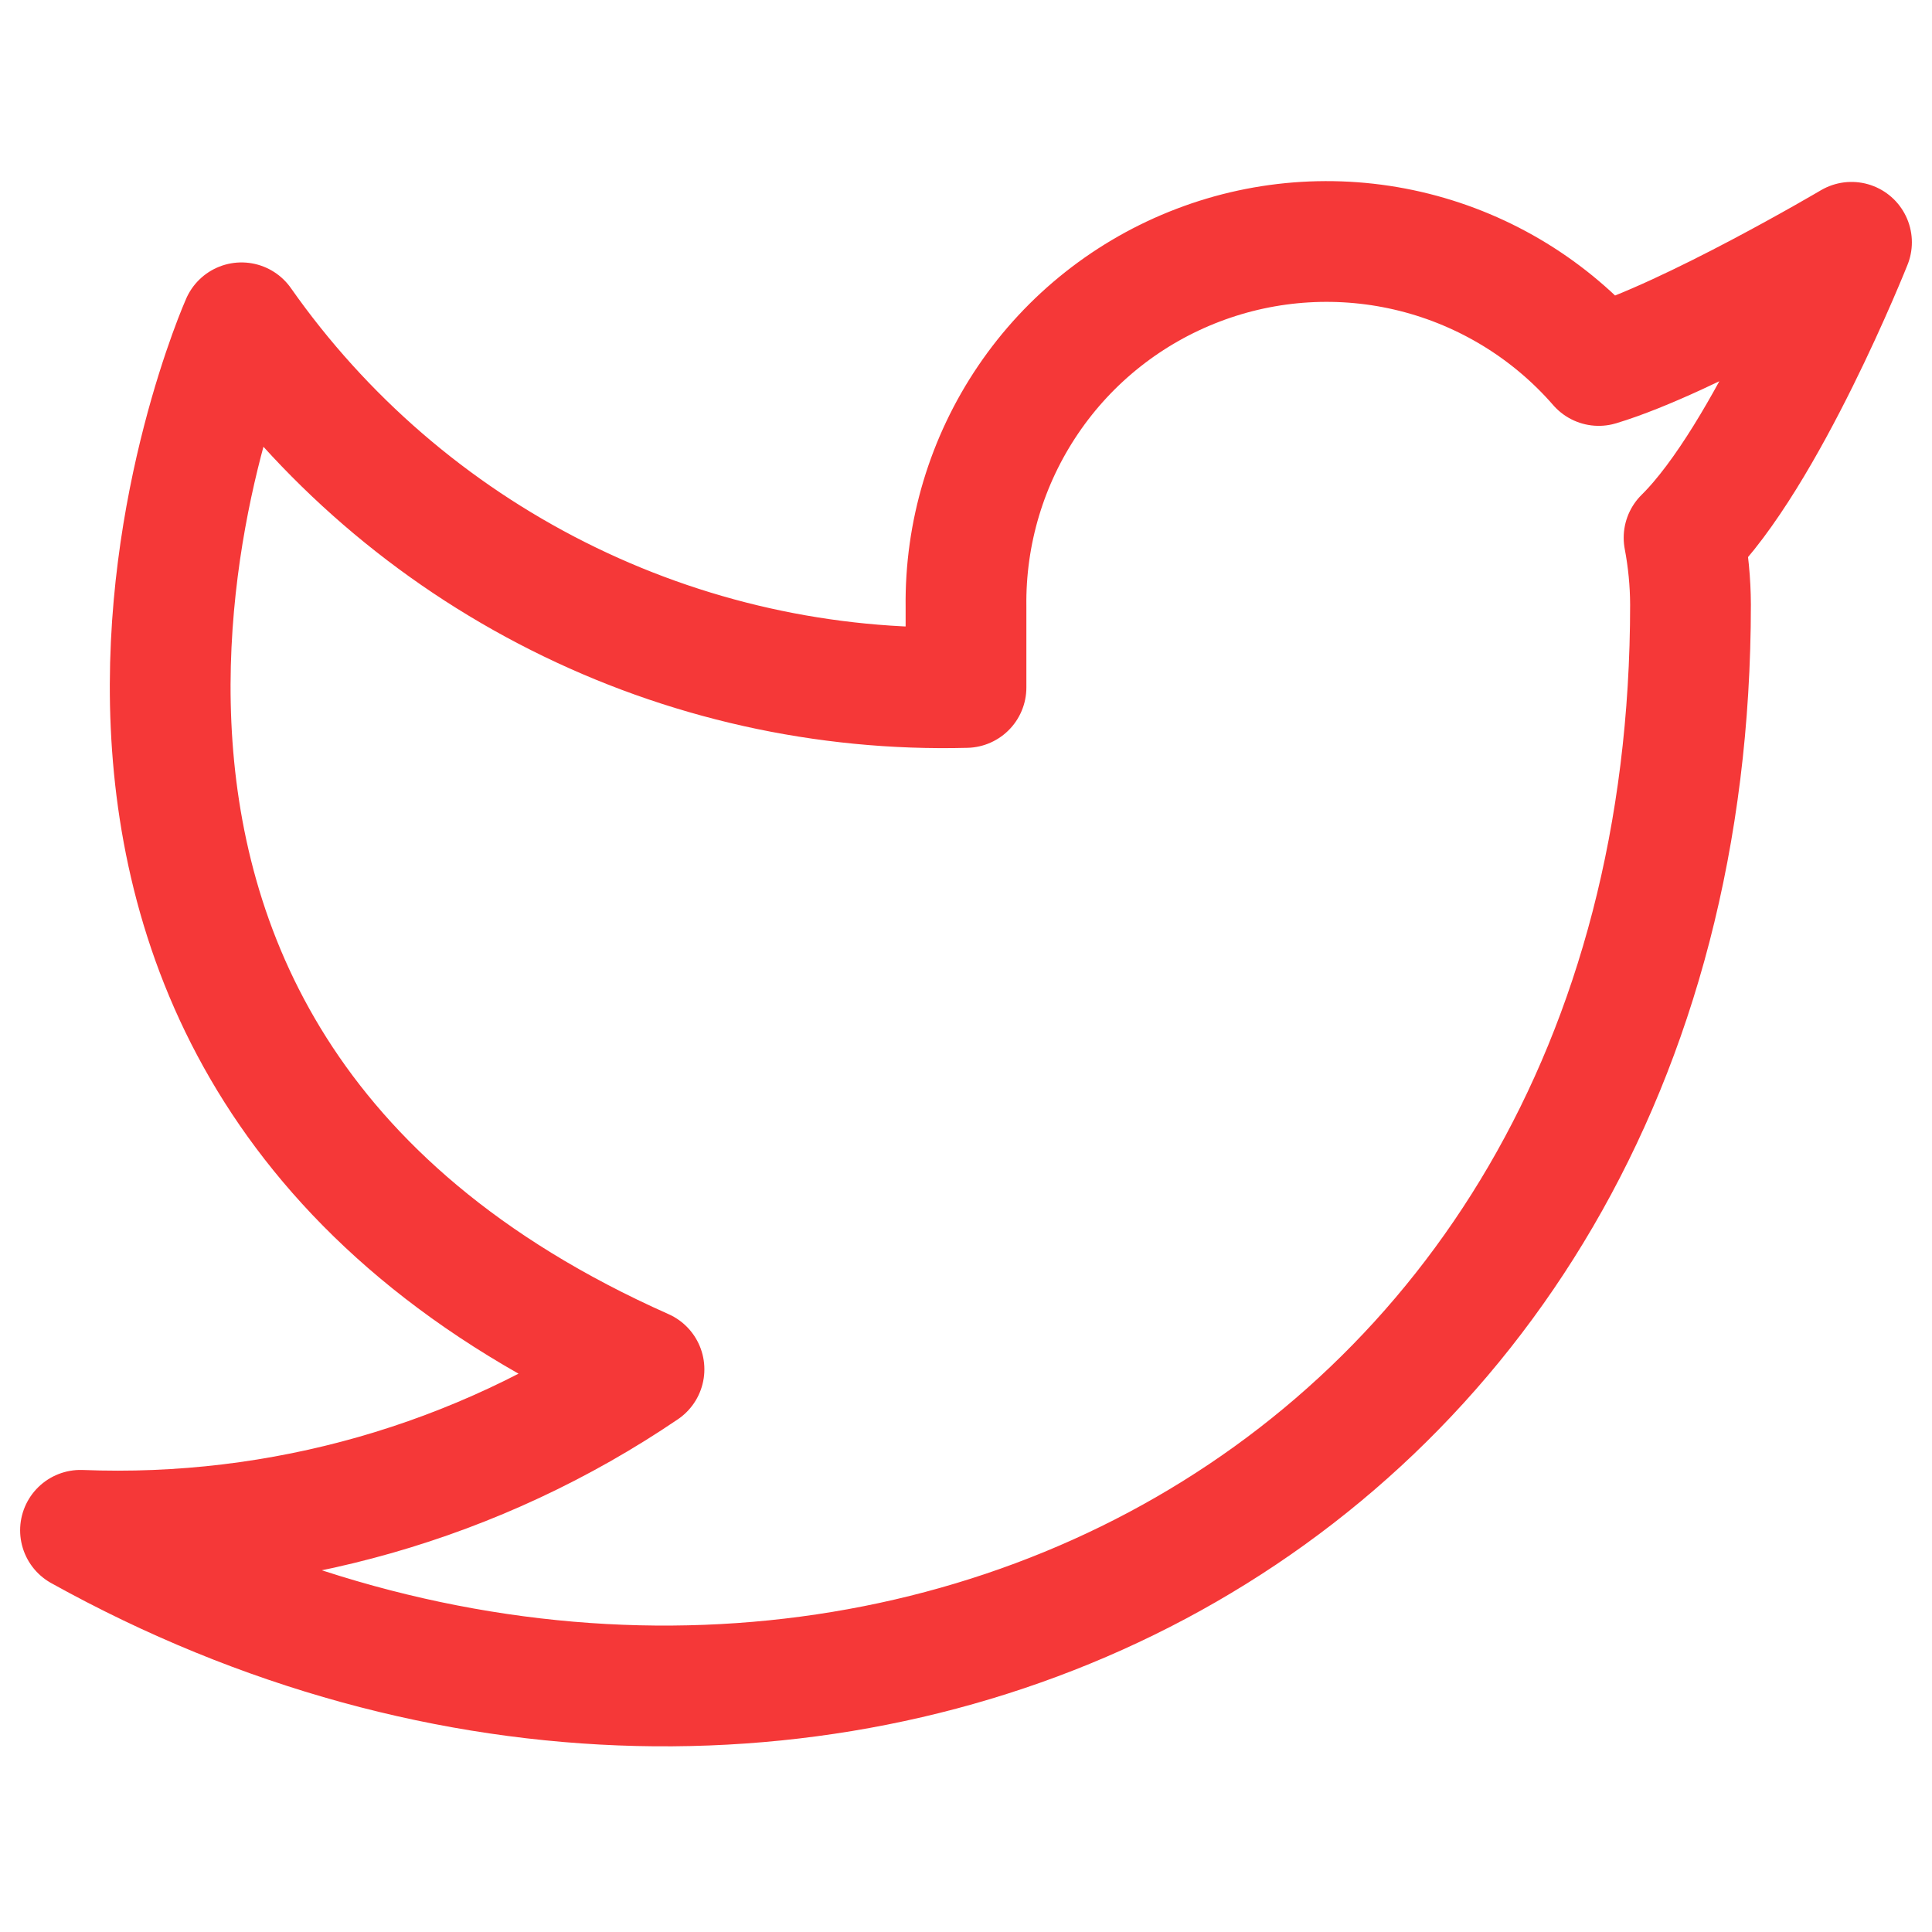
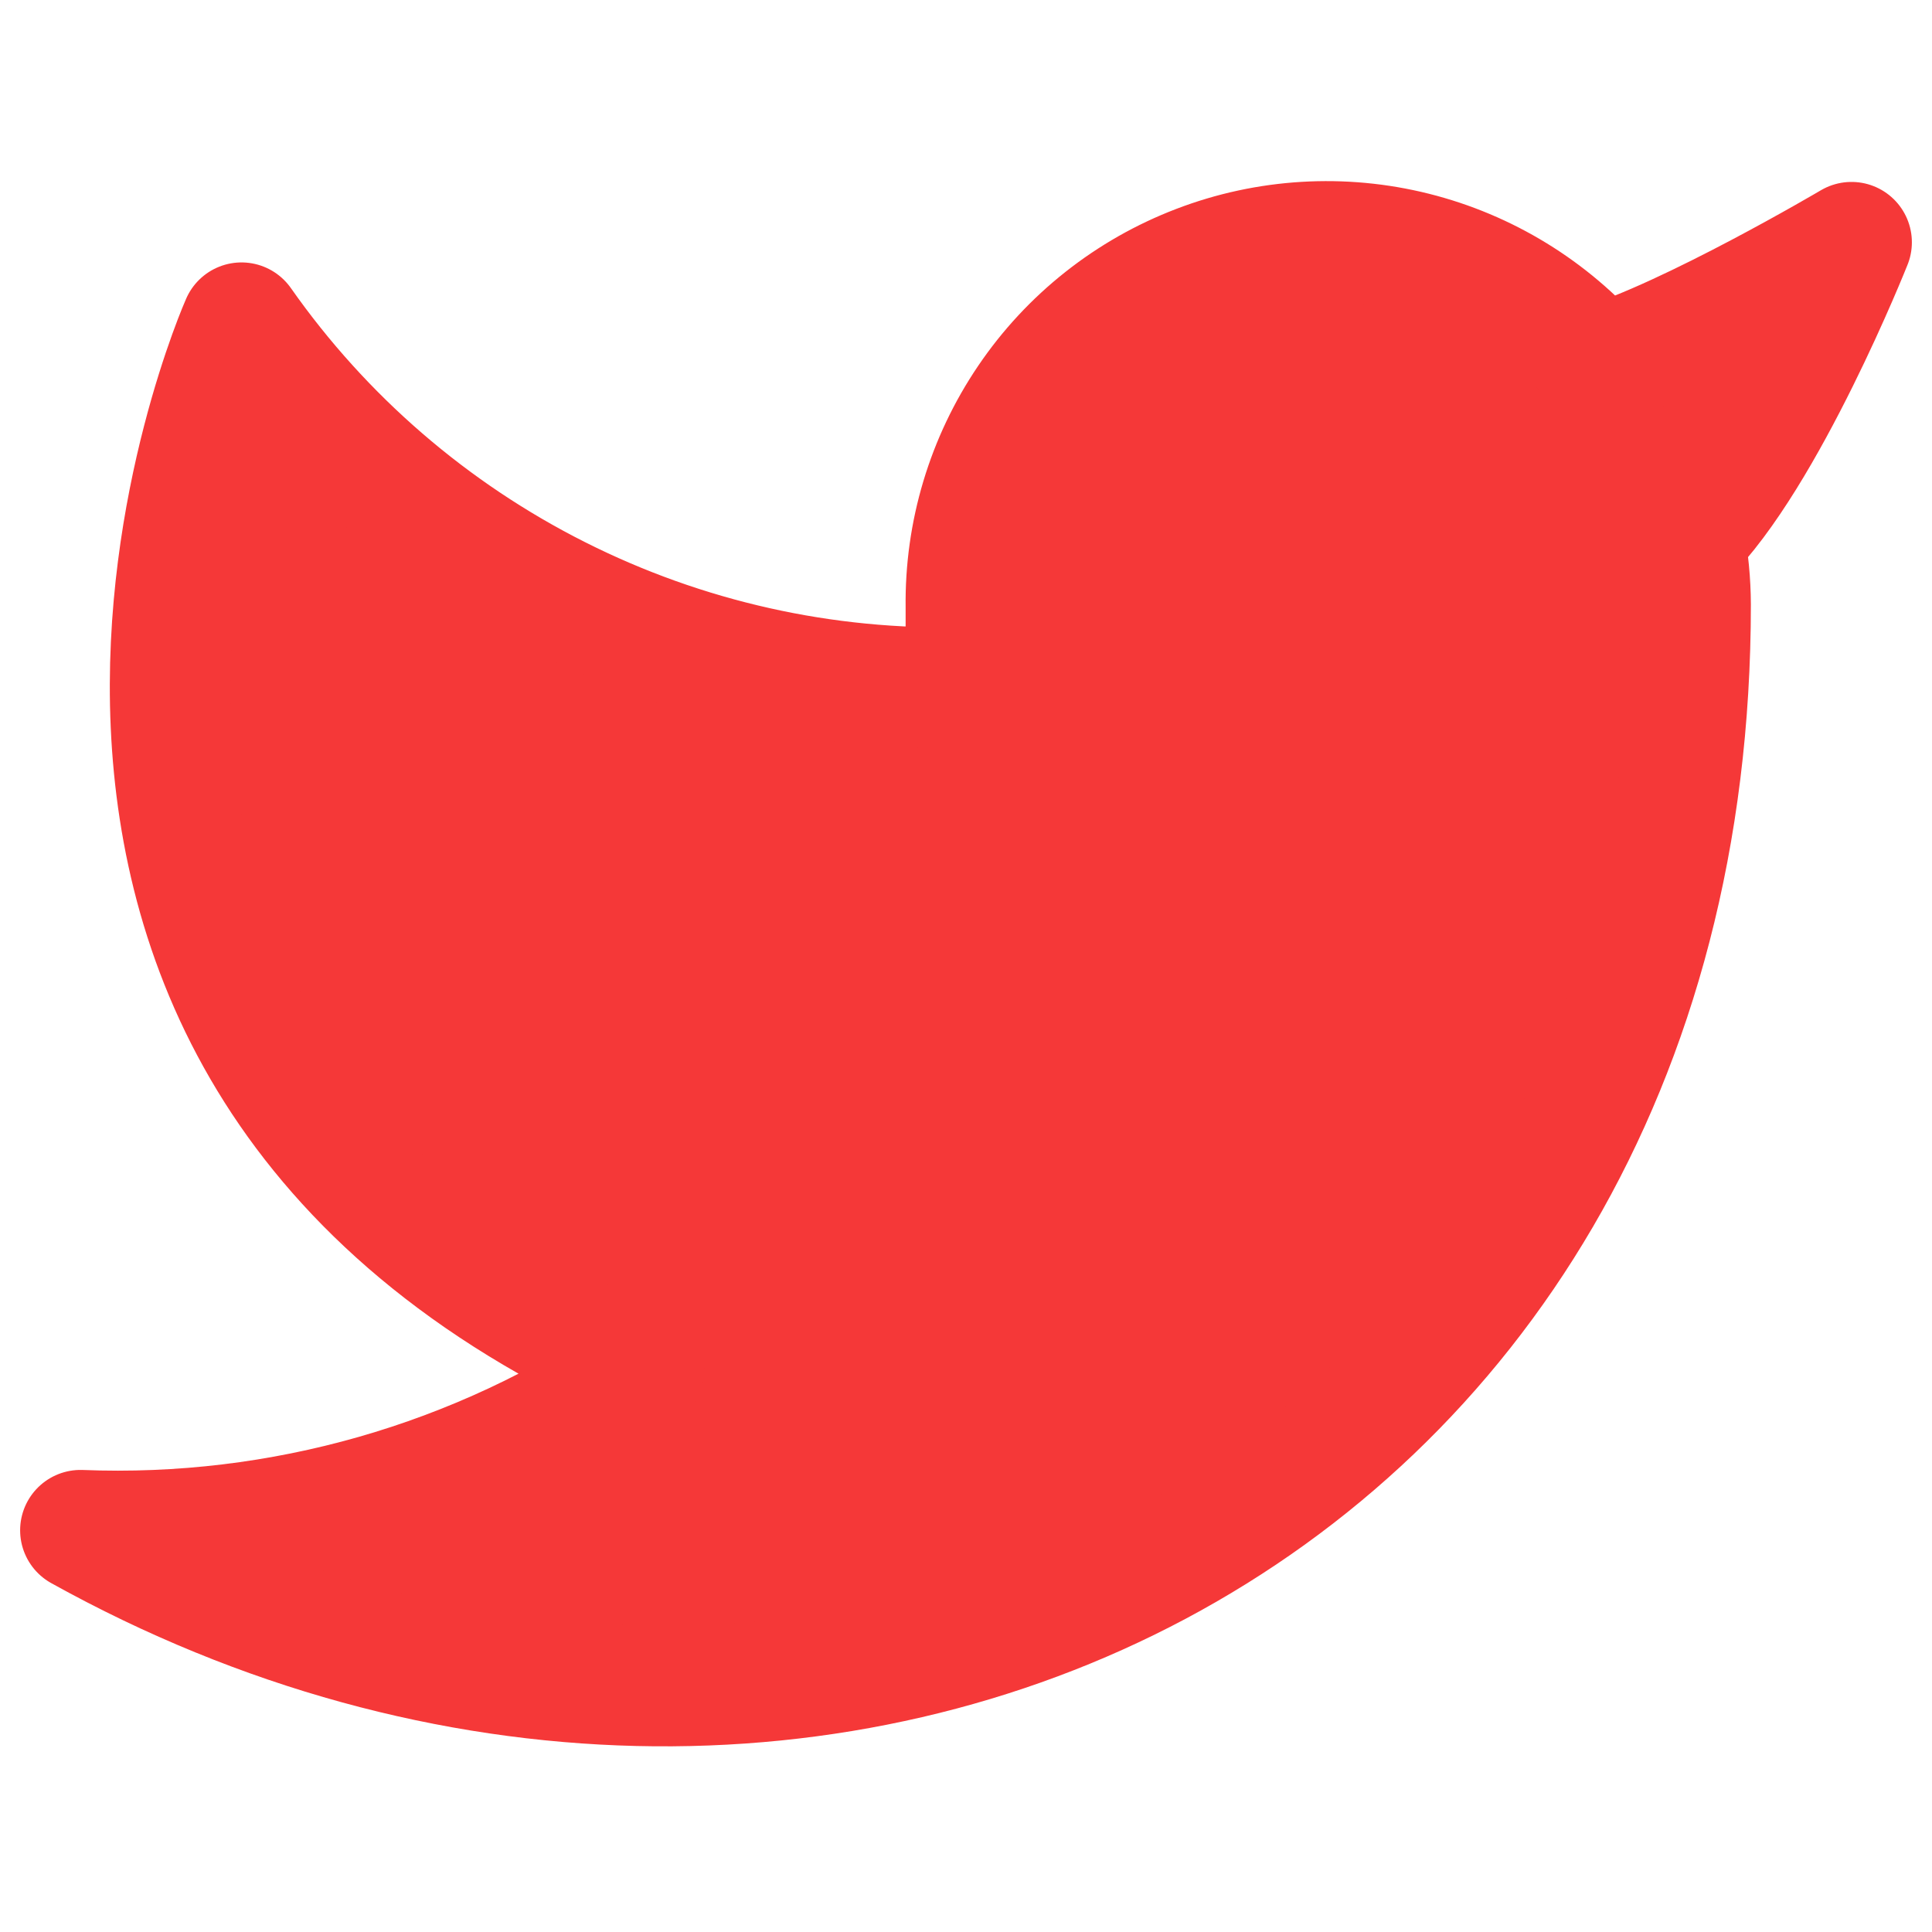
- <svg xmlns="http://www.w3.org/2000/svg" color="#F53838" width="24" height="24" viewBox="0 0 24 24" fill="none">
+ <svg xmlns="http://www.w3.org/2000/svg" color="#F53838" width="24" height="24" viewBox="0 0 24 24" fill="#F53838">
  <path d="M23 3.01C23 3.01 20.982 4.202 19.86 4.54C19.258 3.848 18.457 3.357 17.567 3.134C16.677 2.911 15.739 2.967 14.882 3.295C14.025 3.622 13.288 4.204 12.773 4.964C12.258 5.723 11.988 6.622 12 7.54V8.54C10.243 8.586 8.501 8.196 6.931 7.405C5.361 6.615 4.01 5.449 3 4.01C3 4.01 -1 13.01 8 17.01C5.941 18.408 3.487 19.109 1 19.01C10 24.01 21 19.01 21 7.51C20.999 7.232 20.972 6.954 20.92 6.68C21.941 5.674 23 3.01 23 3.01Z" stroke="currentColor" stroke-width="1.5" stroke-linecap="round" stroke-linejoin="round" />
</svg>
